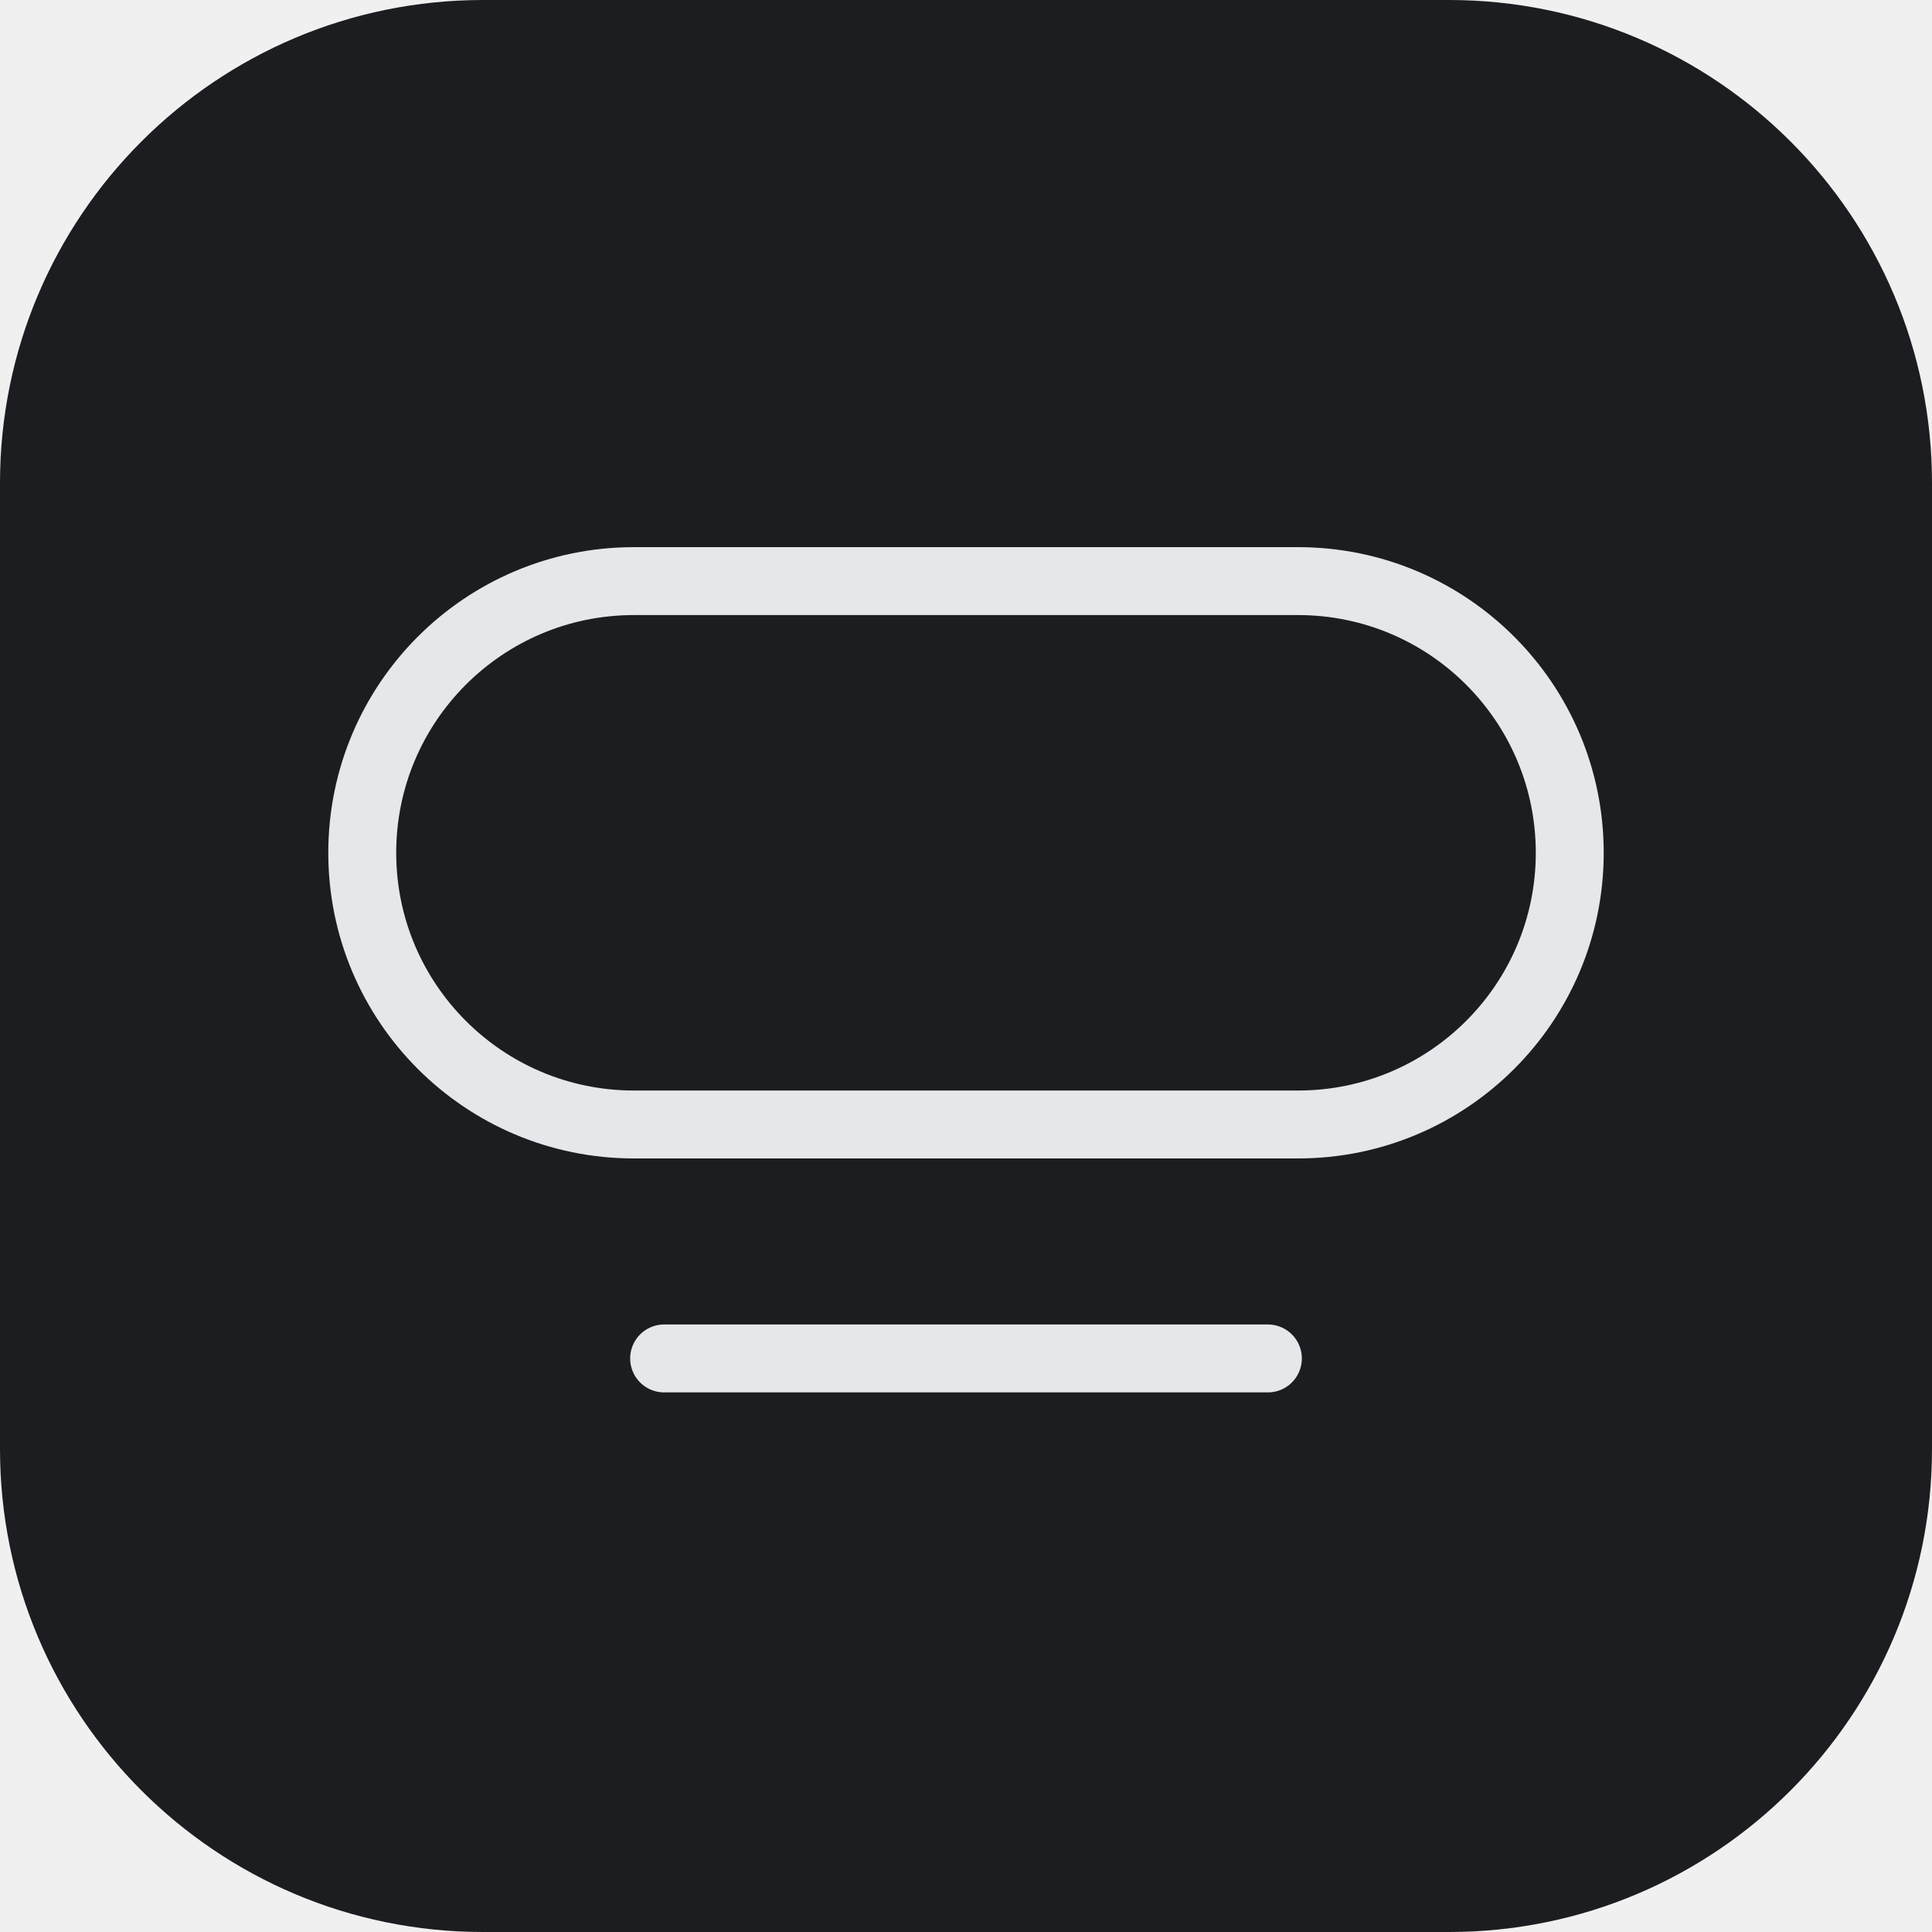
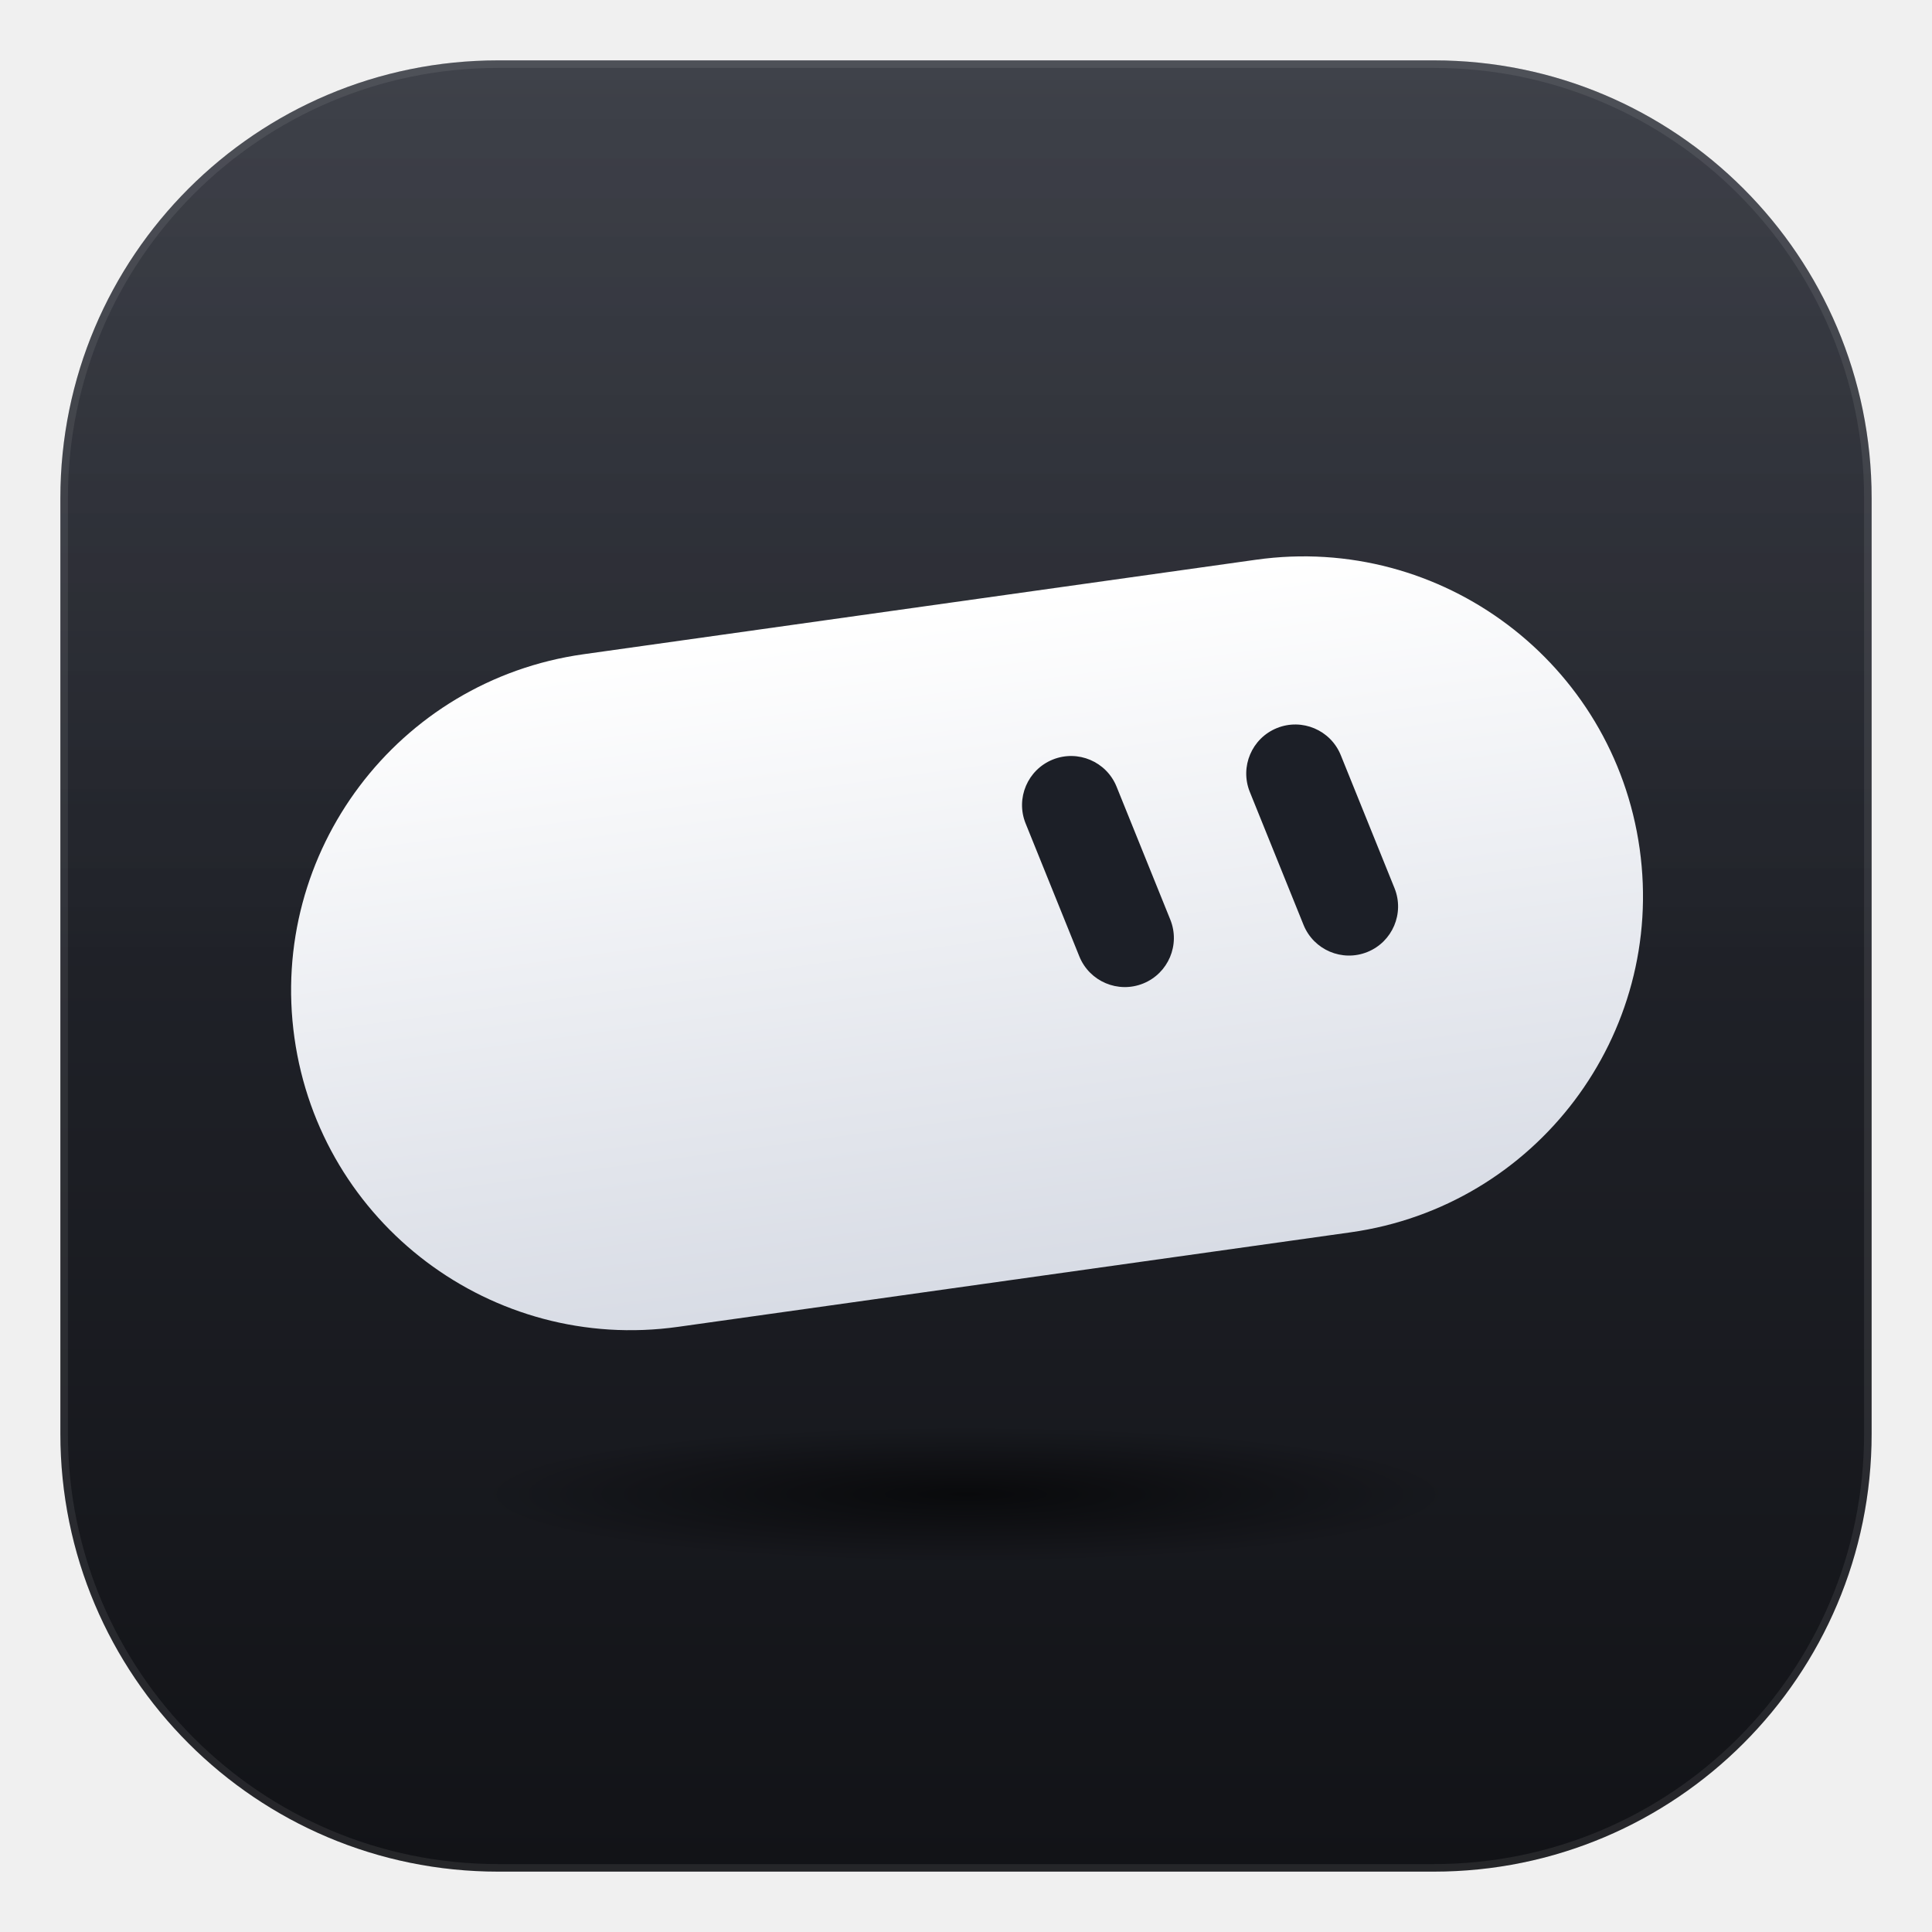
- <svg xmlns="http://www.w3.org/2000/svg" viewBox="0 0 256 256">
-   <rect width="256" height="256" rx="64" fill="#1c1d20" />
-   <rect x="48" y="77" width="160" height="72" rx="36" fill="none" stroke="#e5e7eb" stroke-width="9" />
-   <path d="M88 180h80" fill="none" stroke="#e5e7eb" stroke-width="9" stroke-linecap="round" />
+ <svg xmlns="http://www.w3.org/2000/svg" width="1024" height="1024" viewBox="0 0 256 256">
+   <defs>
+     <linearGradient id="tile" x1="0" y1="0" x2="0" y2="1">
+       <stop stop-color="#2c2f38" />
+       <stop offset="1" stop-color="#121317" />
+     </linearGradient>
+     <linearGradient id="sheen" x1="0" y1="0" x2="0" y2="1">
+       <stop stop-color="#ffffff" stop-opacity=".09" />
+       <stop offset=".5" stop-color="#ffffff" stop-opacity="0" />
+     </linearGradient>
+     <linearGradient id="island" x1="0" y1="0" x2="0" y2="1">
+       <stop stop-color="#ffffff" />
+       <stop offset="1" stop-color="#d8dce5" />
+     </linearGradient>
+     <radialGradient id="shade">
+       <stop stop-color="#000000" stop-opacity=".6" />
+       <stop offset="1" stop-color="#000000" stop-opacity="0" />
+     </radialGradient>
+   </defs>
+   <rect x="8" y="8" width="240" height="240" rx="58" fill="url(#tile)" />
+   <rect x="8" y="8" width="240" height="240" rx="58" fill="url(#sheen)" />
+   <rect x="8.5" y="8.5" width="239" height="239" rx="57.5" fill="none" stroke="#ffffff" stroke-opacity=".08" />
+   <ellipse cx="128" cy="198" rx="64" ry="9" fill="url(#shade)" />
+   <g transform="rotate(-8 128 124)">
+     <rect x="38" y="80" width="180" height="90" rx="45" fill="url(#island)" />
+   </g>
+   <g transform="rotate(-8 128 124)">
+     <rect x="140" y="102" width="13" height="32" rx="6.5" transform="rotate(-14 146.5 118)" fill="#1c1f27" />
+     <rect x="170" y="102" width="13" height="32" rx="6.5" transform="rotate(-14 176.5 118)" fill="#1c1f27" />
+   </g>
</svg>
